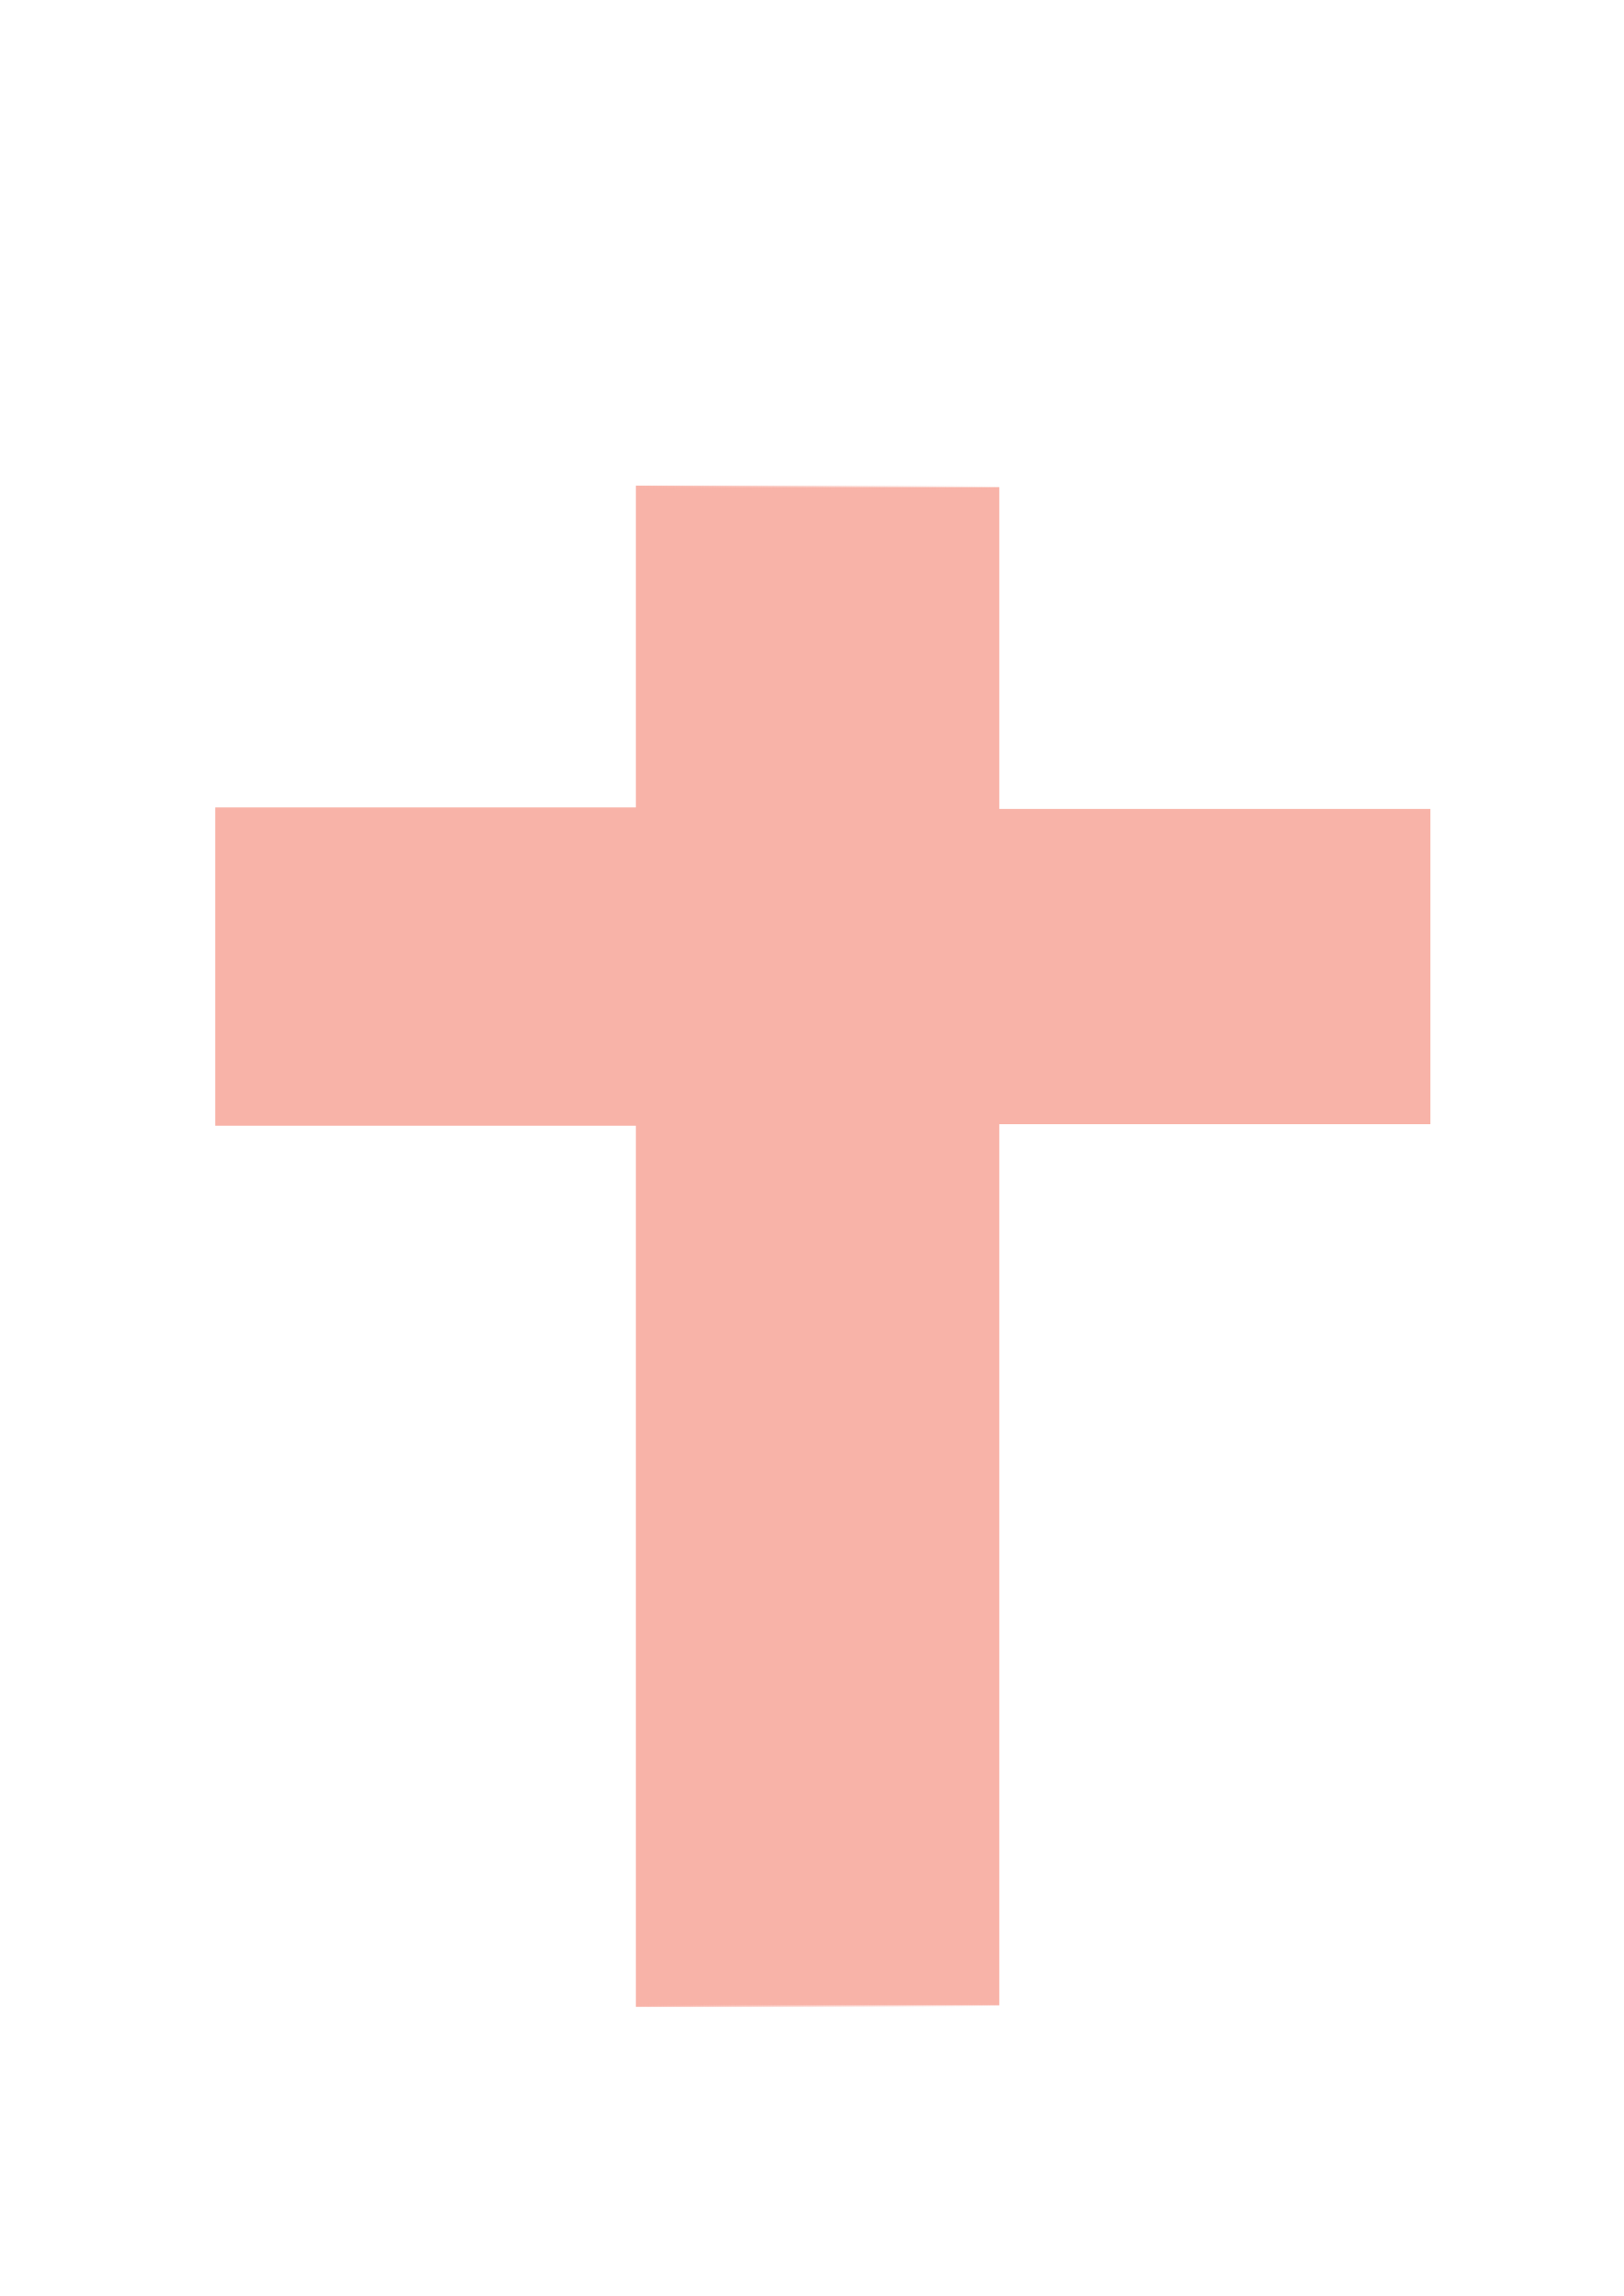
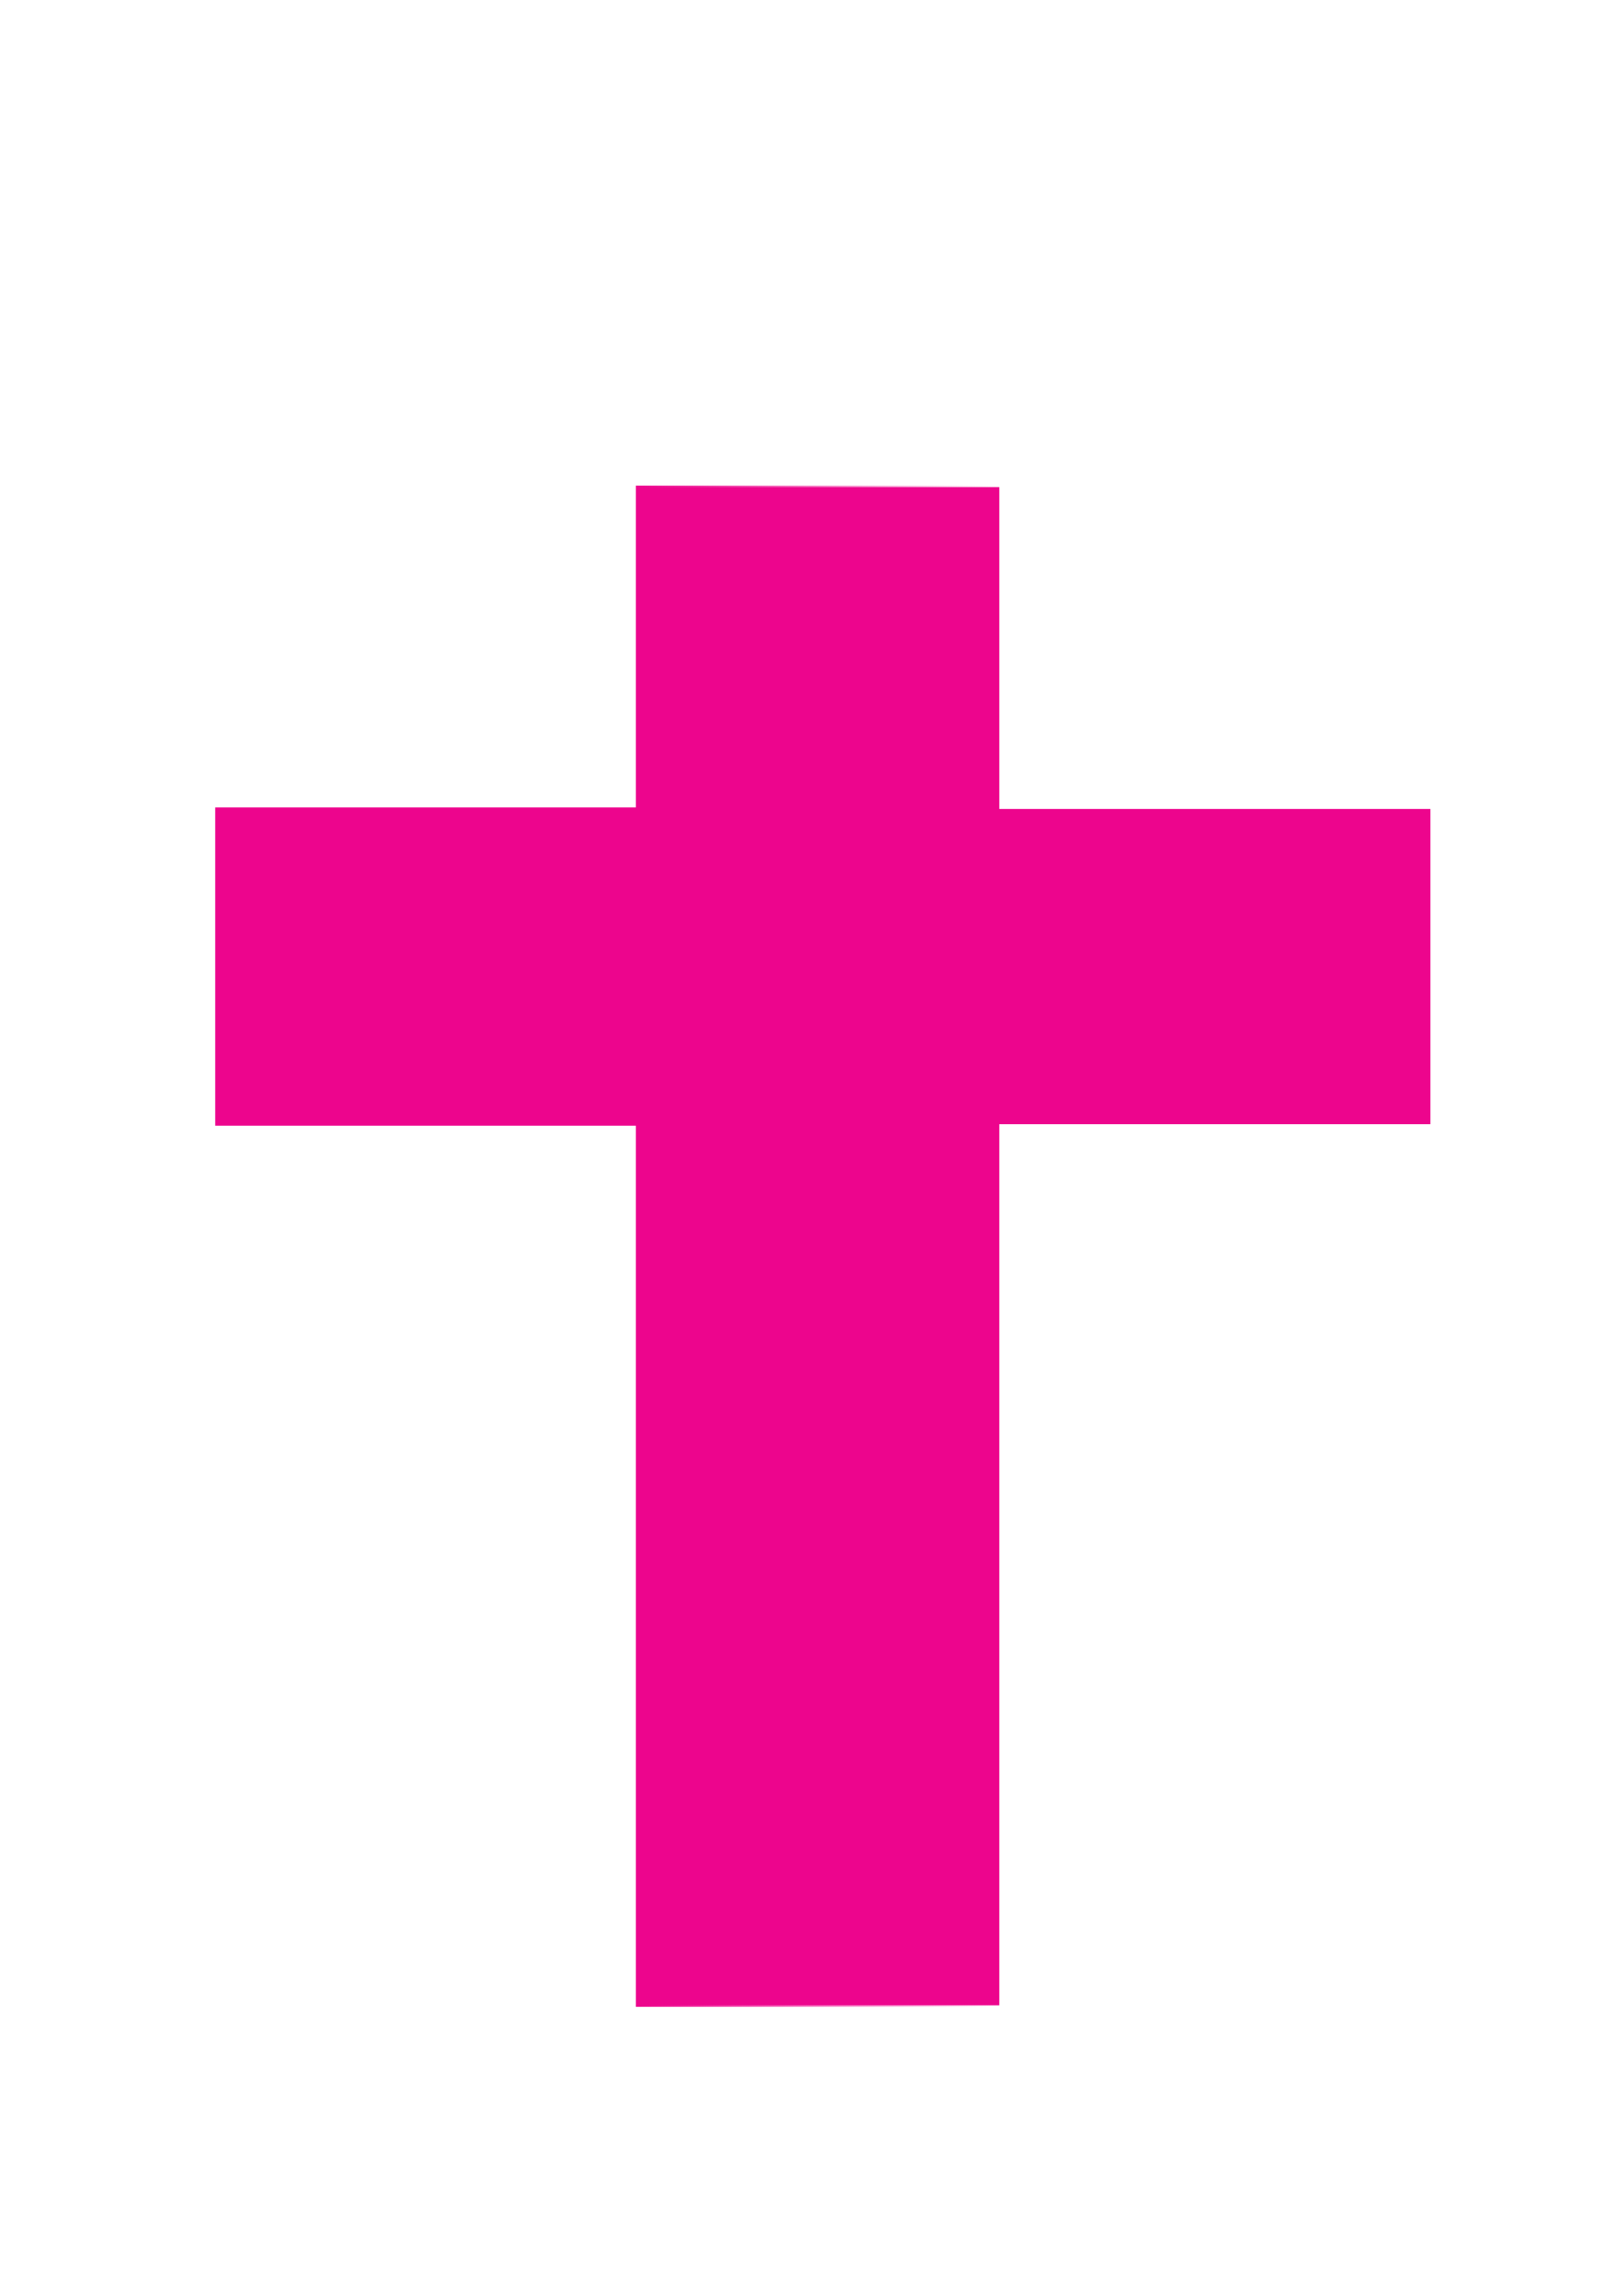
<svg xmlns="http://www.w3.org/2000/svg" xmlns:xlink="http://www.w3.org/1999/xlink" width="210mm" height="297mm" id="svg2" version="1.1">
  <defs id="defs4">
    <linearGradient id="linearGradient3803">
-       <stop style="stop-color:#F8B3A8;stop-opacity:1;" offset="0" id="stop3805" />
-       <stop style="stop-color:#F8B3A8;stop-opacity:0;" offset="1" id="stop3807" />
+       <stop style="stop-color:#ED058D;stop-opacity:1;" offset="0" id="stop3805" />
+       <stop style="stop-color:#ED058D;stop-opacity:0;" offset="1" id="stop3807" />
    </linearGradient>
    <linearGradient xlink:href="#linearGradient3803" id="linearGradient3809" x1="310.832" y1="609.285" x2="489.207" y2="609.285" gradientUnits="userSpaceOnUse" />
  </defs>
  <g id="layer1">
-     <path style="fill:#F8B3A8;fill-rule:evenodd;stroke:url(#linearGradient3809);stroke-width:1.479px;stroke-linecap:butt;stroke-linejoin:miter;stroke-opacity:1;fill-opacity:1" d="M 311.562 238.156 L 311.562 395.5 L 105.938 395.5 L 105.938 549.625 L 311.562 549.625 L 311.562 980.406 L 488.469 980.406 L 488.469 549.625 L 699.219 549.625 L 699.219 395.5 L 488.469 395.5 L 488.469 238.156 L 311.562 238.156 z " id="rect3031" />
+     <path style="fill:#ED058D;fill-rule:evenodd;stroke:url(#linearGradient3809);stroke-width:1.479px;stroke-linecap:butt;stroke-linejoin:miter;stroke-opacity:1;fill-opacity:1" d="M 311.562 238.156 L 311.562 395.5 L 105.938 395.5 L 105.938 549.625 L 311.562 549.625 L 311.562 980.406 L 488.469 980.406 L 488.469 549.625 L 699.219 549.625 L 699.219 395.5 L 488.469 395.5 L 488.469 238.156 L 311.562 238.156 z " id="rect3031" />
  </g>
</svg>
